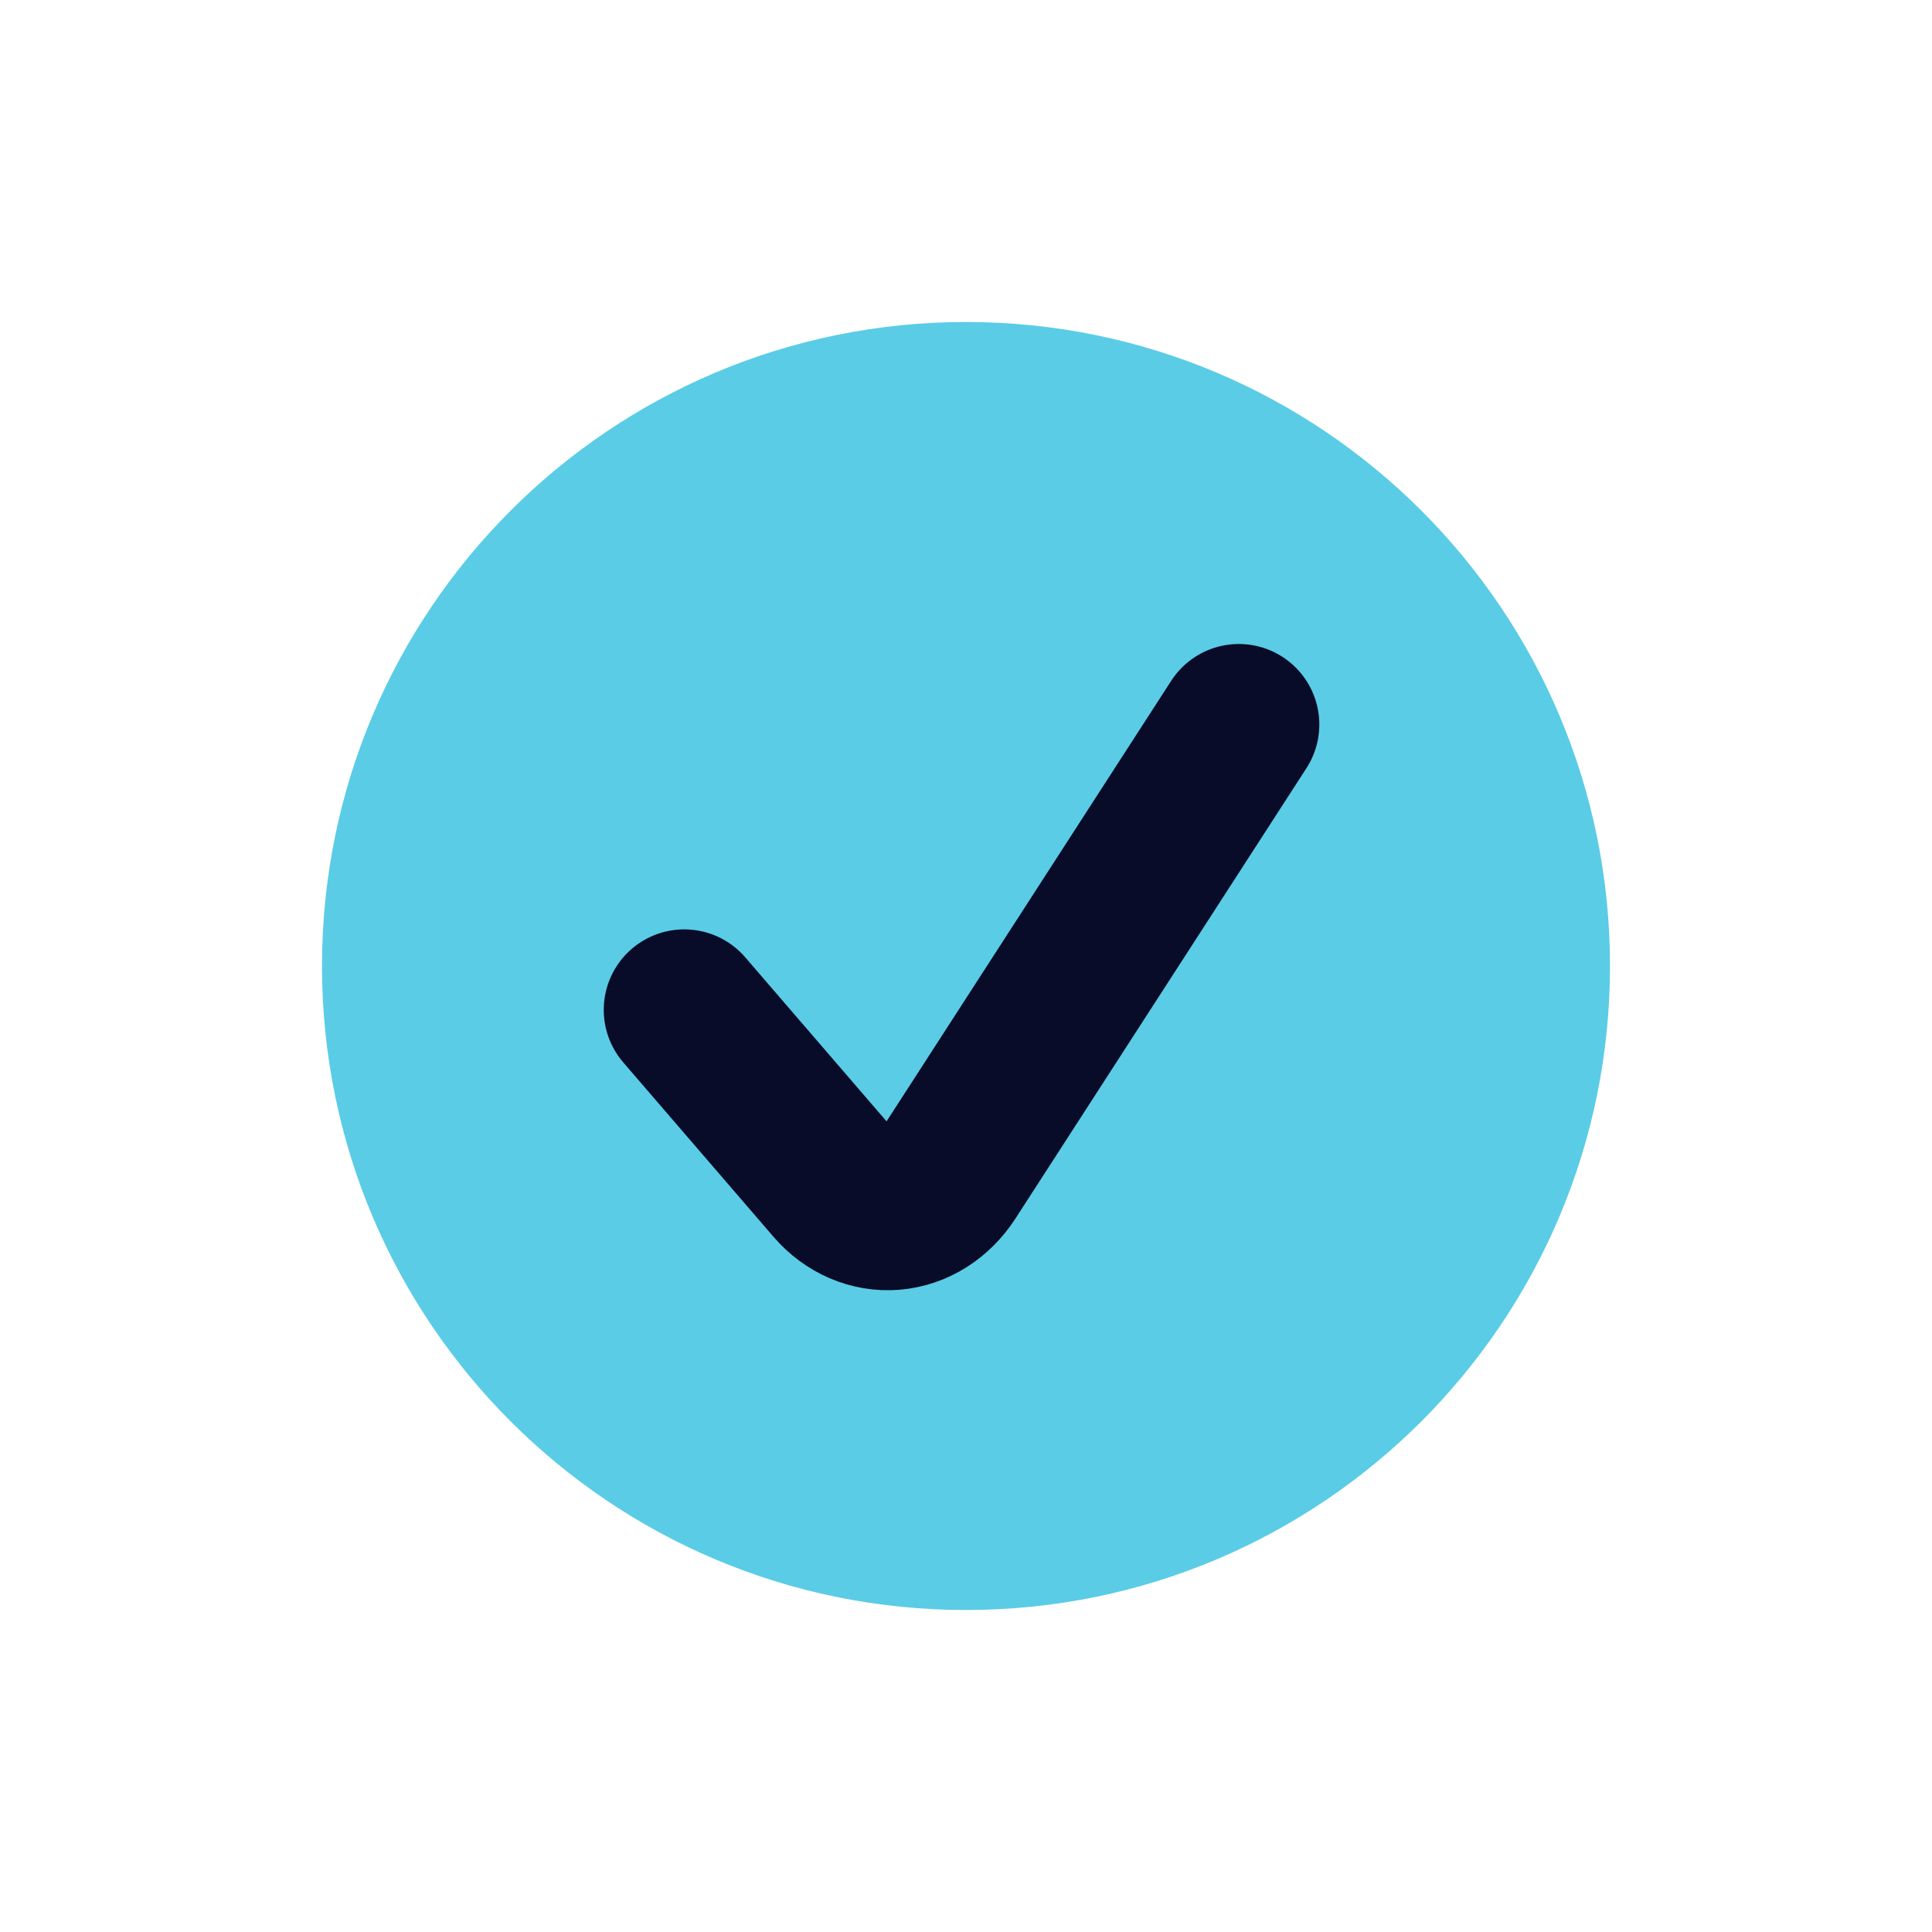
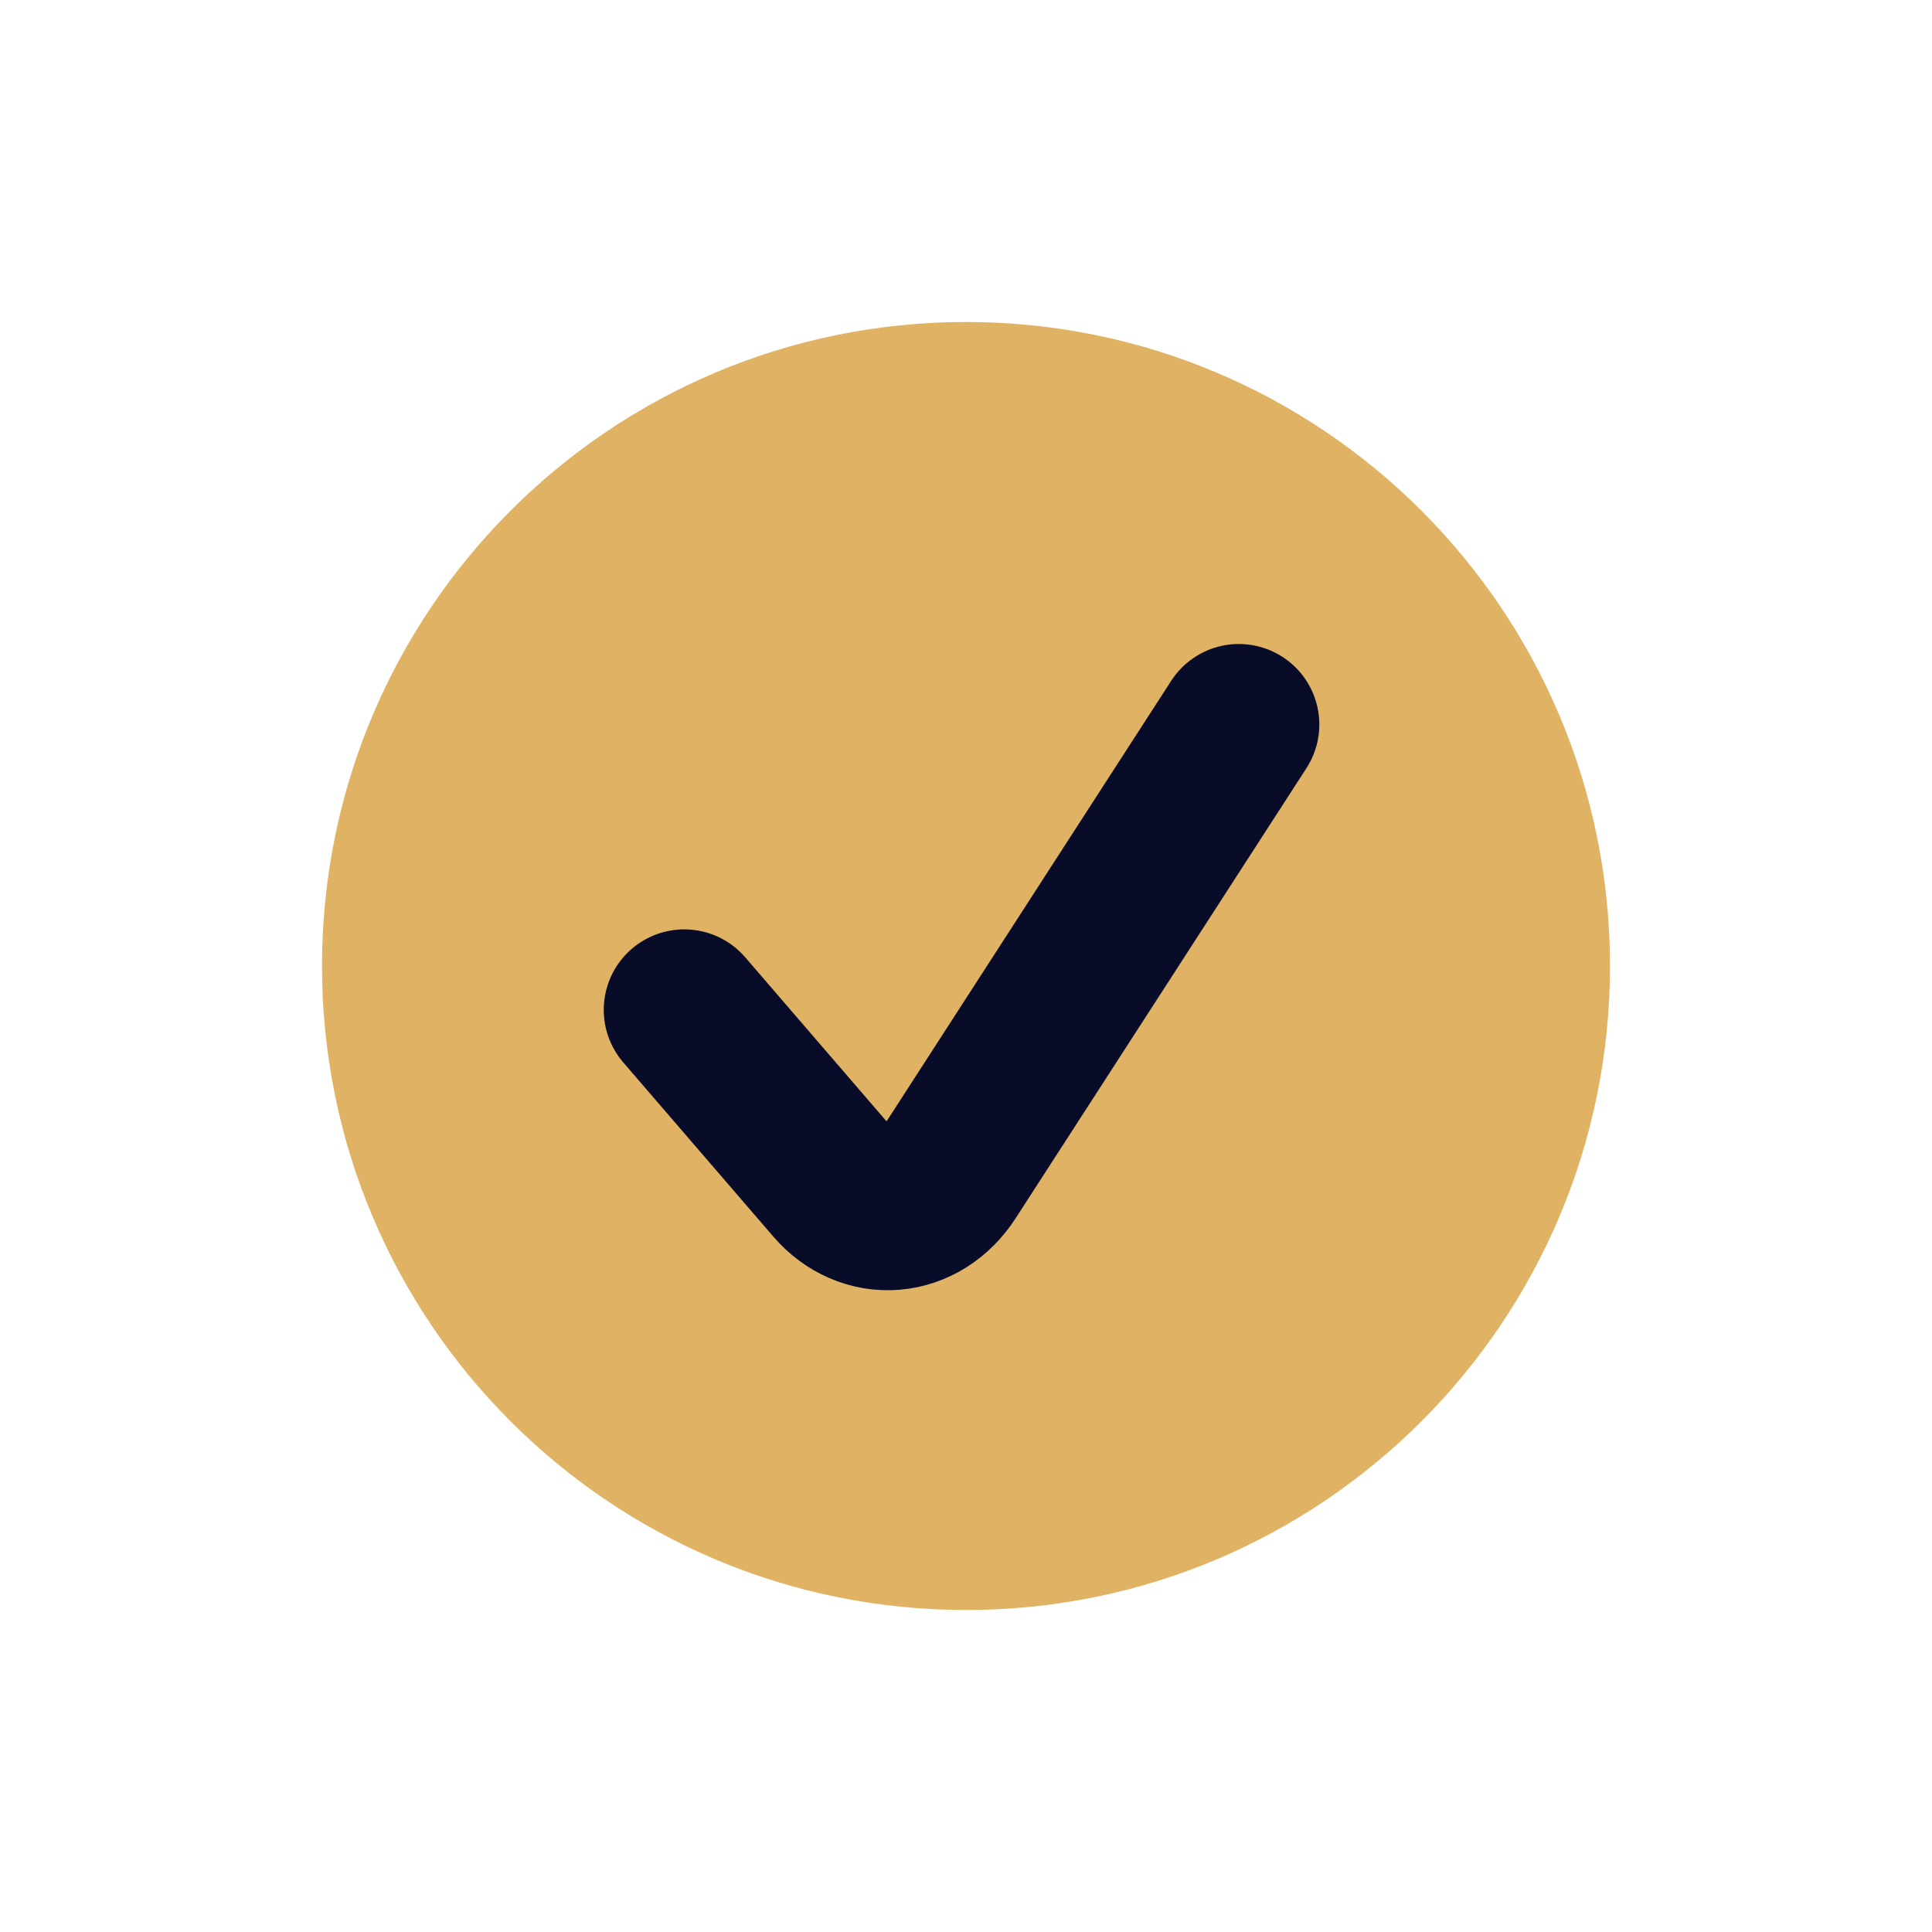
<svg xmlns="http://www.w3.org/2000/svg" width="24px" height="24px" viewBox="0 0 24 24" version="1.1">
  <g id="Icons" stroke="none" stroke-width="1" fill="none" fill-rule="evenodd">
    <g id="Artboard" transform="translate(-142, -87)">
      <g id="viewport-status-tracfked" transform="translate(142, 87)">
        <rect id="Rectangle" x="0" y="0" width="24" height="24" />
-         <rect id="Rectangle" stroke="#5ACCE6" fill="#5ACCE6" x="4.5" y="4.5" width="15" height="15" rx="7.5" />
+         <rect id="Rectangle" stroke="#e0b264" fill="#e0b264" x="4.5" y="4.5" width="15" height="15" rx="7.5" />
        <path d="M15.389,9 L11.774,14.595 C11.611,14.846 11.363,15.003 11.093,15.025 C10.823,15.047 10.558,14.933 10.367,14.712 L8.5,12.545" id="Path" stroke="#090C29" stroke-width="2" stroke-linecap="round" stroke-linejoin="round" />
      </g>
    </g>
  </g>
</svg>
